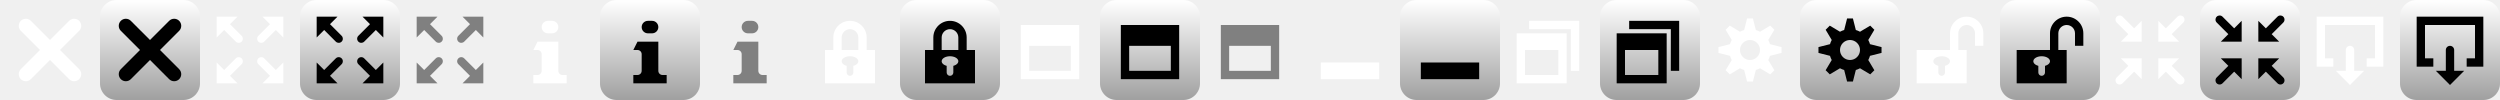
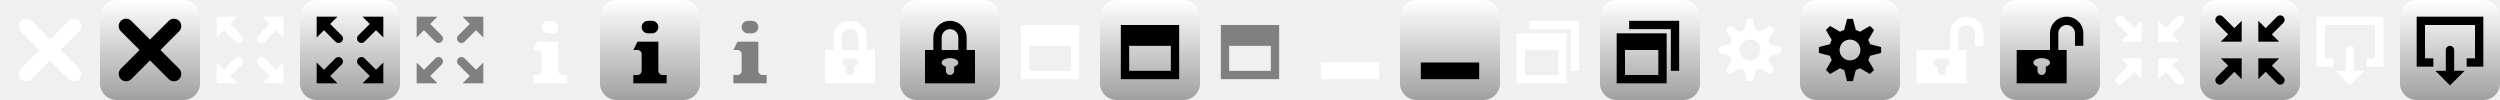
<svg xmlns="http://www.w3.org/2000/svg" width="3000" height="120">
  <defs>
-     <linearGradient id="icon-gradient" x1="0%" y1="0%" x2="0%" y2="100%">
+     <linearGradient id="fbicon" x1="0%" y1="0%" x2="0%" y2="100%">
      <stop offset="0%" style="stop-color:#FFFFFF;stop-opacity:1" />
      <stop offset="100%" style="stop-color:#A0A0A0;stop-opacity:1" />
    </linearGradient>
  </defs>
-   <path fill="url(#icon-gradient)" d="M120,20 a20,20 0 0,1 20,-20 l80,0 a20,20 0 0,1 20,20 l0,80 a20,20 0 0,1 -20,20 l-80,0 a20,20 0 0,1 -20,-20 z" />
-   <path fill="url(#icon-gradient)" d="M360,20 a20,20 0 0,1 20,-20 l80,0 a20,20 0 0,1 20,20 l0,80 a20,20 0 0,1 -20,20 l-80,0 a20,20 0 0,1 -20,-20 z" />
-   <path fill="url(#icon-gradient)" d="M720,20 a20,20 0 0,1 20,-20 l80,0 a20,20 0 0,1 20,20 l0,80 a20,20 0 0,1 -20,20 l-80,0 a20,20 0 0,1 -20,-20 z" />
-   <path fill="url(#icon-gradient)" d="M1080,20 a20,20 0 0,1 20,-20 l80,0 a20,20 0 0,1 20,20 l0,80 a20,20 0 0,1 -20,20 l-80,0 a20,20 0 0,1 -20,-20 z" />
-   <path fill="url(#icon-gradient)" d="M1320,20 a20,20 0 0,1 20,-20 l80,0 a20,20 0 0,1 20,20 l0,80 a20,20 0 0,1 -20,20 l-80,0 a20,20 0 0,1 -20,-20 z" />
-   <path fill="url(#icon-gradient)" d="M1680,20 a20,20 0 0,1 20,-20 l80,0 a20,20 0 0,1 20,20 l0,80 a20,20 0 0,1 -20,20 l-80,0 a20,20 0 0,1 -20,-20 z" />
-   <path fill="url(#icon-gradient)" d="M1920,20 a20,20 0 0,1 20,-20 l80,0 a20,20 0 0,1 20,20 l0,80 a20,20 0 0,1 -20,20 l-80,0 a20,20 0 0,1 -20,-20 z" />
-   <path fill="url(#icon-gradient)" d="M2160,20 a20,20 0 0,1 20,-20 l80,0 a20,20 0 0,1 20,20 l0,80 a20,20 0 0,1 -20,20 l-80,0 a20,20 0 0,1 -20,-20 z" />
-   <path fill="url(#icon-gradient)" d="M2400,20 a20,20 0 0,1 20,-20 l80,0 a20,20 0 0,1 20,20 l0,80 a20,20 0 0,1 -20,20 l-80,0 a20,20 0 0,1 -20,-20 z" />
-   <path fill="url(#icon-gradient)" d="M2640,20 a20,20 0 0,1 20,-20 l80,0 a20,20 0 0,1 20,20 l0,80 a20,20 0 0,1 -20,20 l-80,0 a20,20 0 0,1 -20,-20 z" />
-   <path fill="url(#icon-gradient)" d="M2880,20 a20,20 0 0,1 20,-20 l80,0 a20,20 0 0,1 20,20 l0,80 a20,20 0 0,1 -20,20 l-80,0 a20,20 0 0,1 -20,-20 z" />
-   <path fill="white" d="M48,60 l-23,-23 a8.485,8.485 0 0,1 12,-12 l23,23 l23,-23 a8.485,8.485 0 0,1 12,12 l-23,23 l23,23 a8.485,8.485 0 0,1 -12,12 l-23,-23 l-23,23 a8.485,8.485 0 0,1 -12,-12 z" />
-   <path fill="black" d="M168,60 l-23,-23 a8.485,8.485 0 0,1 12,-12 l23,23 l23,-23 a8.485,8.485 0 0,1 12,12 l-23,23 l23,23 a8.485,8.485 0 0,1 -12,12 l-23,-23 l-23,23 a8.485,8.485 0 0,1 -12,-12 z" />
-   <path fill="white" d="M260,20 h25 l-9,9 l14,14 a4.95,4.95 0 0,1 -7,7 l-14,-14 l-9,9 z m80,0 v25 l-9,-9 l-14,14 a4.95,4.95 0 0,1 -7,-7 l14,-14 l-9,-9 z m0,80 h-25 l9,-9 l-14,-14 a4.95,4.95 0 0,1 7,-7 l14,14 l9,-9 z m-80,0 v-25 l9,9 l14,-14 a4.95,4.95 0 0,1 7,7 l-14,14 l9,9 z" />
-   <path fill="black" d="M380,20 h25 l-9,9 l14,14 a4.95,4.95 0 0,1 -7,7 l-14,-14 l-9,9 z m80,0 v25 l-9,-9 l-14,14 a4.95,4.95 0 0,1 -7,-7 l14,-14 l-9,-9 z m0,80 h-25 l9,-9 l-14,-14 a4.95,4.95 0 0,1 7,-7 l14,14 l9,-9 z m-80,0 v-25 l9,9 l14,-14 a4.95,4.95 0 0,1 7,7 l-14,14 l9,9 z" />
-   <path fill="gray" d="M500,20 h25 l-9,9 l14,14 a4.95,4.95 0 0,1 -7,7 l-14,-14 l-9,9 z m80,0 v25 l-9,-9 l-14,14 a4.95,4.95 0 0,1 -7,-7 l14,-14 l-9,-9 z m0,80 h-25 l9,-9 l-14,-14 a4.95,4.95 0 0,1 7,-7 l14,14 l9,-9 z m-80,0 v-25 l9,9 l14,-14 a4.95,4.95 0 0,1 7,7 l-14,14 l9,9 z" />
+   <path fill="url(#fbicon)" d="M120,20 a20,20 0 0,1 20,-20 l80,0 a20,20 0 0,1 20,20 l0,80 a20,20 0 0,1 -20,20 l-80,0 a20,20 0 0,1 -20,-20 z" />
+   <path fill="url(#fbicon)" d="M360,20 a20,20 0 0,1 20,-20 l80,0 a20,20 0 0,1 20,20 l0,80 a20,20 0 0,1 -20,20 l-80,0 a20,20 0 0,1 -20,-20 z" />
+   <path fill="url(#fbicon)" d="M720,20 a20,20 0 0,1 20,-20 l80,0 a20,20 0 0,1 20,20 l0,80 a20,20 0 0,1 -20,20 l-80,0 a20,20 0 0,1 -20,-20 z" />
+   <path fill="url(#fbicon)" d="M1080,20 a20,20 0 0,1 20,-20 l80,0 a20,20 0 0,1 20,20 l0,80 a20,20 0 0,1 -20,20 l-80,0 a20,20 0 0,1 -20,-20 z" />
+   <path fill="url(#fbicon)" d="M1320,20 a20,20 0 0,1 20,-20 l80,0 a20,20 0 0,1 20,20 l0,80 a20,20 0 0,1 -20,20 l-80,0 a20,20 0 0,1 -20,-20 z" />
+   <path fill="url(#fbicon)" d="M1680,20 a20,20 0 0,1 20,-20 l80,0 a20,20 0 0,1 20,20 l0,80 a20,20 0 0,1 -20,20 l-80,0 a20,20 0 0,1 -20,-20 z" />
+   <path fill="url(#fbicon)" d="M1920,20 a20,20 0 0,1 20,-20 l80,0 a20,20 0 0,1 20,20 l0,80 a20,20 0 0,1 -20,20 l-80,0 a20,20 0 0,1 -20,-20 z" />
+   <path fill="url(#fbicon)" d="M2160,20 a20,20 0 0,1 20,-20 l80,0 a20,20 0 0,1 20,20 l0,80 a20,20 0 0,1 -20,20 l-80,0 a20,20 0 0,1 -20,-20 z" />
+   <path fill="url(#fbicon)" d="M2400,20 a20,20 0 0,1 20,-20 l80,0 a20,20 0 0,1 20,20 l0,80 a20,20 0 0,1 -20,20 l-80,0 a20,20 0 0,1 -20,-20 z" />
+   <path fill="url(#fbicon)" d="M2640,20 a20,20 0 0,1 20,-20 l80,0 a20,20 0 0,1 20,20 l0,80 a20,20 0 0,1 -20,20 l-80,0 a20,20 0 0,1 -20,-20 z" />
+   <path fill="url(#fbicon)" d="M2880,20 a20,20 0 0,1 20,-20 l80,0 a20,20 0 0,1 20,20 l0,80 a20,20 0 0,1 -20,20 l-80,0 a20,20 0 0,1 -20,-20 z" />
+   <path fill="white" d="M47.5,60 l-22.5,-22.5 a8.839,8.839 0 0,1 12.5,-12.5 l22.5,22.5 l22.5,-22.5 a8.839,8.839 0 0,1 12.5,12.5 l-22.5,22.5 l22.5,22.5 a8.839,8.839 0 0,1 -12.5,12.5 l-22.5,-22.5 l-22.5,22.5 a8.839,8.839 0 0,1 -12.5,-12.5 z" />
+   <path fill="black" d="M167.5,60 l-22.5,-22.5 a8.839,8.839 0 0,1 12.5,-12.5 l22.5,22.5 l22.5,-22.5 a8.839,8.839 0 0,1 12.5,12.5 l-22.5,22.5 l22.5,22.5 a8.839,8.839 0 0,1 -12.5,12.5 l-22.5,-22.5 l-22.5,22.5 a8.839,8.839 0 0,1 -12.5,-12.5 z" />
+   <path fill="white" d="M260,20 h25 l-8.75,8.75 l13.75,13.75 a5.303,5.303 0 0,1 -7.5,7.5 l-13.75,-13.75 l-8.75,8.75 z m80,0 v25 l-8.75,-8.75 l-13.75,13.75 a5.303,5.303 0 0,1 -7.5,-7.5 l13.75,-13.75 l-8.75,-8.75 z m0,80 h-25 l8.75,-8.75 l-13.75,-13.75 a5.303,5.303 0 0,1 7.5,-7.5 l13.75,13.75 l8.75,-8.75 z m-80,0 v-25 l8.75,8.75 l13.75,-13.75 a5.303,5.303 0 0,1 7.5,7.5 l-13.75,13.75 l8.75,8.75 z" />
+   <path fill="black" d="M380,20 h25 l-8.75,8.75 l13.75,13.75 a5.303,5.303 0 0,1 -7.5,7.5 l-13.75,-13.75 l-8.75,8.75 z m80,0 v25 l-8.75,-8.75 l-13.75,13.75 a5.303,5.303 0 0,1 -7.5,-7.5 l13.75,-13.75 l-8.75,-8.75 z m0,80 h-25 l8.75,-8.75 l-13.75,-13.75 a5.303,5.303 0 0,1 7.5,-7.5 l13.75,13.75 l8.75,-8.75 z m-80,0 v-25 l8.75,8.75 l13.75,-13.75 a5.303,5.303 0 0,1 7.5,7.5 l-13.75,13.75 l8.75,8.75 z" />
+   <path fill="gray" d="M500,20 h25 l-8.75,8.75 l13.75,13.75 a5.303,5.303 0 0,1 -7.5,7.5 l-13.75,-13.75 l-8.75,8.75 z m80,0 v25 l-8.75,-8.75 l-13.75,13.75 a5.303,5.303 0 0,1 -7.5,-7.5 l13.75,-13.75 l-8.75,-8.75 z m0,80 h-25 l8.75,-8.75 l-13.75,-13.75 a5.303,5.303 0 0,1 7.5,-7.5 l13.75,13.75 l8.75,-8.75 z m-80,0 v-25 l8.75,8.75 l13.75,-13.75 a5.303,5.303 0 0,1 7.5,7.5 l-13.75,13.75 l8.75,8.75 z" />
  <path fill="white" d="M645,50 h25 v35 a5,5 0 0,0 5,5 h5 v10 h-40 v-10 h5 a5,5 0 0,0 5,-5 v-20 a5,5 0 0,0 -5,-5 h-5 z m12.5,-10 a7.5,7.5 0 0,1 0,-15 h5 a7.5,7.5 0 1,1 0,15 z" />
  <path fill="black" d="M765,50 h25 v35 a5,5 0 0,0 5,5 h5 v10 h-40 v-10 h5 a5,5 0 0,0 5,-5 v-20 a5,5 0 0,0 -5,-5 h-5 z m12.5,-10 a7.5,7.5 0 0,1 0,-15 h5 a7.5,7.5 0 1,1 0,15 z" />
  <path fill="gray" d="M885,50 h25 v35 a5,5 0 0,0 5,5 h5 v10 h-40 v-10 h5 a5,5 0 0,0 5,-5 v-20 a5,5 0 0,0 -5,-5 h-5 z m12.5,-10 a7.5,7.5 0 0,1 0,-15 h5 a7.5,7.5 0 1,1 0,15 z" />
-   <path fill="white" d="M990,60 h10 v-15 a20,20 0 0,1 40,0 v15 h10 v40 h-60 z m20,0 h20 v-15 a10,10 0 0,0 -20,0 z m14,19 a10,6 0 1,0 -8,0 v8 a4,4 0 1,0 8,0 z" />
-   <path fill="black" d="M1110,60 h10 v-15 a20,20 0 0,1 40,0 v15 h10 v40 h-60 z m20,0 h20 v-15 a10,10 0 0,0 -20,0 z m14,19 a10,6 0 1,0 -8,0 v8 a4,4 0 1,0 8,0 z" />
+   <path fill="white" d="M990,60 h10 v-15 a20,20 0 0,1 40,0 v15 h10 v40 h-60 z m20,0 h20 v-15 a10,10 0 0,0 -20,0 z m15,20 a10,5.5 0 1,0 -10,0 v5 a5,5 0 1,0 10,0 z" />
+   <path fill="black" d="M1110,60 h10 v-15 a20,20 0 0,1 40,0 v15 h10 v40 h-60 z m20,0 h20 v-15 a10,10 0 0,0 -20,0 z m15,20 a10,5.5 0 1,0 -10,0 v5 a5,5 0 1,0 10,0 z" />
  <path fill="white" d="M1225,30 h70 v65 h-70 z m10,25 v30 h50 v-30 h-50 z" />
  <path fill="black" d="M1345,30 h70 v65 h-70 z m10,25 v30 h50 v-30 h-50 z" />
  <path fill="gray" d="M1465,30 h70 v65 h-70 z m10,25 v30 h50 v-30 h-50 z" />
  <path fill="white" d="M1585,75 h70 v20 h-70 z" />
  <path fill="black" d="M1705,75 h70 v20 h-70 z" />
  <path fill="white" d="M1835,25 h60 v60 h-10 v-50 h-50 z m-15,15 h60 v60 h-60 z m10,20 v30 h40 v-30 z" />
  <path fill="black" d="M1955,25 h60 v60 h-10 v-50 h-50 z m-15,15 h60 v60 h-60 z m10,20 v30 h40 v-30 z" />
-   <path fill="white" d="M2062.162,63.5 l0,-7 l13.838,-3.5 a25,25 0 0,1 2.08,-5.021 l-7.311,-12.26 l4.95,-4.95 l12.26,7.311 a25,25 0 0,1 5.021,-2.08 l3.5,-13.838 l7,0 l3.5,13.838 a25,25 0 0,1 5.021,2.08 l12.26,-7.311 l4.95,4.95 l-7.311,12.26 a25,25 0 0,1 2.08,5.021 l13.838,3.5 l0,7 l-13.838,3.5 a25,25 0 0,1 -2.08,5.021 l7.311,12.26 l-4.95,4.95 l-12.26,-7.311 a25,25 0 0,1 -5.021,2.08 l-3.5,13.838 l-7,0 l-3.5,-13.838 a25,25 0 0,1 -5.021,-2.08 l-12.26,7.311 l-4.95,-4.95 l7.311,-12.26 a25,25 0 0,1 -2.08,-5.021 z m25.838,-3.5 a12,12 0 0,0 24,0 a12,12 0 0,0 -24,0" />
-   <path fill="black" d="M2182.162,63.5 l0,-7 l13.838,-3.5 a25,25 0 0,1 2.08,-5.021 l-7.311,-12.26 l4.95,-4.95 l12.26,7.311 a25,25 0 0,1 5.021,-2.08 l3.5,-13.838 l7,0 l3.5,13.838 a25,25 0 0,1 5.021,2.08 l12.26,-7.311 l4.95,4.95 l-7.311,12.26 a25,25 0 0,1 2.08,5.021 l13.838,3.5 l0,7 l-13.838,3.5 a25,25 0 0,1 -2.08,5.021 l7.311,12.26 l-4.95,4.95 l-12.26,-7.311 a25,25 0 0,1 -5.021,2.08 l-3.5,13.838 l-7,0 l-3.5,-13.838 a25,25 0 0,1 -5.021,-2.08 l-12.26,7.311 l-4.95,-4.95 l7.311,-12.26 a25,25 0 0,1 -2.08,-5.021 z m25.838,-3.5 a12,12 0 0,0 24,0 a12,12 0 0,0 -24,0" />
-   <path fill="white" d="M2300,60 h40,0 v-20 a20,20 0 0,1 40,0 v15 h-10 v-15 a10,10 0 0,0 -20,0 v20 h10 v40 h-60 z m34,19 a10,6 0 1,0 -8,0 v8 a4,4 0 1,0 8,0 z" />
-   <path fill="black" d="M2420,60 h40,0 v-20 a20,20 0 0,1 40,0 v15 h-10 v-15 a10,10 0 0,0 -20,0 v20 h10 v40 h-60 z m34,19 a10,6 0 1,0 -8,0 v8 a4,4 0 1,0 8,0 z" />
-   <path fill="white" d="M2570,50 h-25 l9,-9 l-14,-14 a4.95,4.95 0 0,1 7,-7 l14,14 l9,-9 z m20,0 v-25 l9,9 l14,-14 a4.95,4.95 0 0,1 7,7 l-14,14 l9,9 z m0,20 h25 l-9,9 l14,14 a4.95,4.95 0 0,1 -7,7 l-14,-14 l-9,9 z m-20,0 v25 l-9,-9 l-14,14 a4.95,4.95 0 0,1 -7,-7 l14,-14 l-9,-9 z" />
-   <path fill="black" d="M2690,50 h-25 l9,-9 l-14,-14 a4.95,4.95 0 0,1 7,-7 l14,14 l9,-9 z m20,0 v-25 l9,9 l14,-14 a4.95,4.95 0 0,1 7,7 l-14,14 l9,9 z m0,20 h25 l-9,9 l14,14 a4.95,4.95 0 0,1 -7,7 l-14,-14 l-9,9 z m-20,0 v25 l-9,-9 l-14,14 a4.95,4.95 0 0,1 -7,-7 l14,-14 l-9,-9 z" />
-   <path fill="white" d="M2800,80 h-20 v-60 h80 v60 h-20 v-10 h10 v-40 h-60 v40 h10 z m20,22 l-17,-17 h12 v-25 a5,5 0 0,1 10,0 v25 h12 z" />
-   <path fill="black" d="M2920,80 h-20 v-60 h80 v60 h-20 v-10 h10 v-40 h-60 v40 h10 z m20,22 l-17,-17 h12 v-25 a5,5 0 0,1 10,0 v25 h12 z" />
+   <path fill="white" d="M2062.664,63.5 l0,-7 l13.336,-3.5 a25,25 0 0,1 2.08,-5.021 l-6.956,-11.905 l4.95,-4.95 l11.905,6.956 a25,25 0 0,1 5.021,-2.08 l3.5,-13.336 l7,0 l3.5,13.336 a25,25 0 0,1 5.021,2.08 l11.905,-6.956 l4.95,4.95 l-6.956,11.905 a25,25 0 0,1 2.08,5.021 l13.336,3.5 l0,7 l-13.336,3.5 a25,25 0 0,1 -2.08,5.021 l6.956,11.905 l-4.95,4.95 l-11.905,-6.956 a25,25 0 0,1 -5.021,2.08 l-3.5,13.336 l-7,0 l-3.5,-13.336 a25,25 0 0,1 -5.021,-2.08 l-11.905,6.956 l-4.95,-4.95 l6.956,-11.905 a25,25 0 0,1 -2.08,-5.021 z m24.836,-3.5 a12.5,12.5 0 0,0 25,0 a12.5,12.5 0 0,0 -25,0" />
+   <path fill="black" d="M2182.664,63.5 l0,-7 l13.336,-3.5 a25,25 0 0,1 2.08,-5.021 l-6.956,-11.905 l4.95,-4.95 l11.905,6.956 a25,25 0 0,1 5.021,-2.08 l3.5,-13.336 l7,0 l3.5,13.336 a25,25 0 0,1 5.021,2.08 l11.905,-6.956 l4.95,4.95 l-6.956,11.905 a25,25 0 0,1 2.08,5.021 l13.336,3.5 l0,7 l-13.336,3.5 a25,25 0 0,1 -2.08,5.021 l6.956,11.905 l-4.95,4.95 l-11.905,-6.956 a25,25 0 0,1 -5.021,2.08 l-3.5,13.336 l-7,0 l-3.5,-13.336 a25,25 0 0,1 -5.021,-2.08 l-11.905,6.956 l-4.95,-4.95 l6.956,-11.905 a25,25 0 0,1 -2.08,-5.021 z m24.836,-3.5 a12.5,12.5 0 0,0 25,0 a12.5,12.5 0 0,0 -25,0" />
+   <path fill="white" d="M2300,60 h40,0 v-20 a20,20 0 0,1 40,0 v15 h-10 v-15 a10,10 0 0,0 -20,0 v20 h10 v40 h-60 z m35,20 a10,5.5 0 1,0 -10,0 v5 a5,5 0 1,0 10,0 z" />
+   <path fill="black" d="M2420,60 h40,0 v-20 a20,20 0 0,1 40,0 v15 h-10 v-15 a10,10 0 0,0 -20,0 v20 h10 v40 h-60 z m35,20 a10,5.5 0 1,0 -10,0 v5 a5,5 0 1,0 10,0 z" />
+   <path fill="white" d="M2570,50 h-25 l8.75,-8.75 l-13.75,-13.75 a5.303,5.303 0 0,1 7.5,-7.5 l13.75,13.75 l8.75,-8.75 z m20,0 v-25 l8.75,8.75 l13.75,-13.75 a5.303,5.303 0 0,1 7.5,7.5 l-13.75,13.75 l8.75,8.75 z m0,20 h25 l-8.75,8.75 l13.75,13.75 a5.303,5.303 0 0,1 -7.5,7.5 l-13.75,-13.75 l-8.75,8.75 z m-20,0 v25 l-8.75,-8.75 l-13.75,13.75 a5.303,5.303 0 0,1 -7.5,-7.5 l13.75,-13.75 l-8.75,-8.75 z" />
+   <path fill="black" d="M2690,50 h-25 l8.75,-8.75 l-13.75,-13.75 a5.303,5.303 0 0,1 7.5,-7.5 l13.75,13.75 l8.75,-8.75 z m20,0 v-25 l8.75,8.75 l13.75,-13.75 a5.303,5.303 0 0,1 7.5,7.5 l-13.75,13.75 l8.75,8.75 z m0,20 h25 l-8.75,8.75 l13.75,13.75 a5.303,5.303 0 0,1 -7.5,7.5 l-13.75,-13.75 l-8.75,8.75 z m-20,0 v25 l-8.75,-8.75 l-13.75,13.75 a5.303,5.303 0 0,1 -7.5,-7.5 l13.75,-13.75 l-8.75,-8.75 z" />
+   <path fill="white" d="M2800,80 h-20 v-60 h80 v60 h-20 v-10 h10 v-40 h-60 v40 h10 z m20,22.5 l-17.5,-17.5 h12.5 v-25 a5,5 0 0,1 10,0 v25 h12.5 z" />
+   <path fill="black" d="M2920,80 h-20 v-60 h80 v60 h-20 v-10 h10 v-40 h-60 v40 h10 z m20,22.5 l-17.5,-17.5 h12.5 v-25 a5,5 0 0,1 10,0 v25 h12.5 z" />
</svg>
